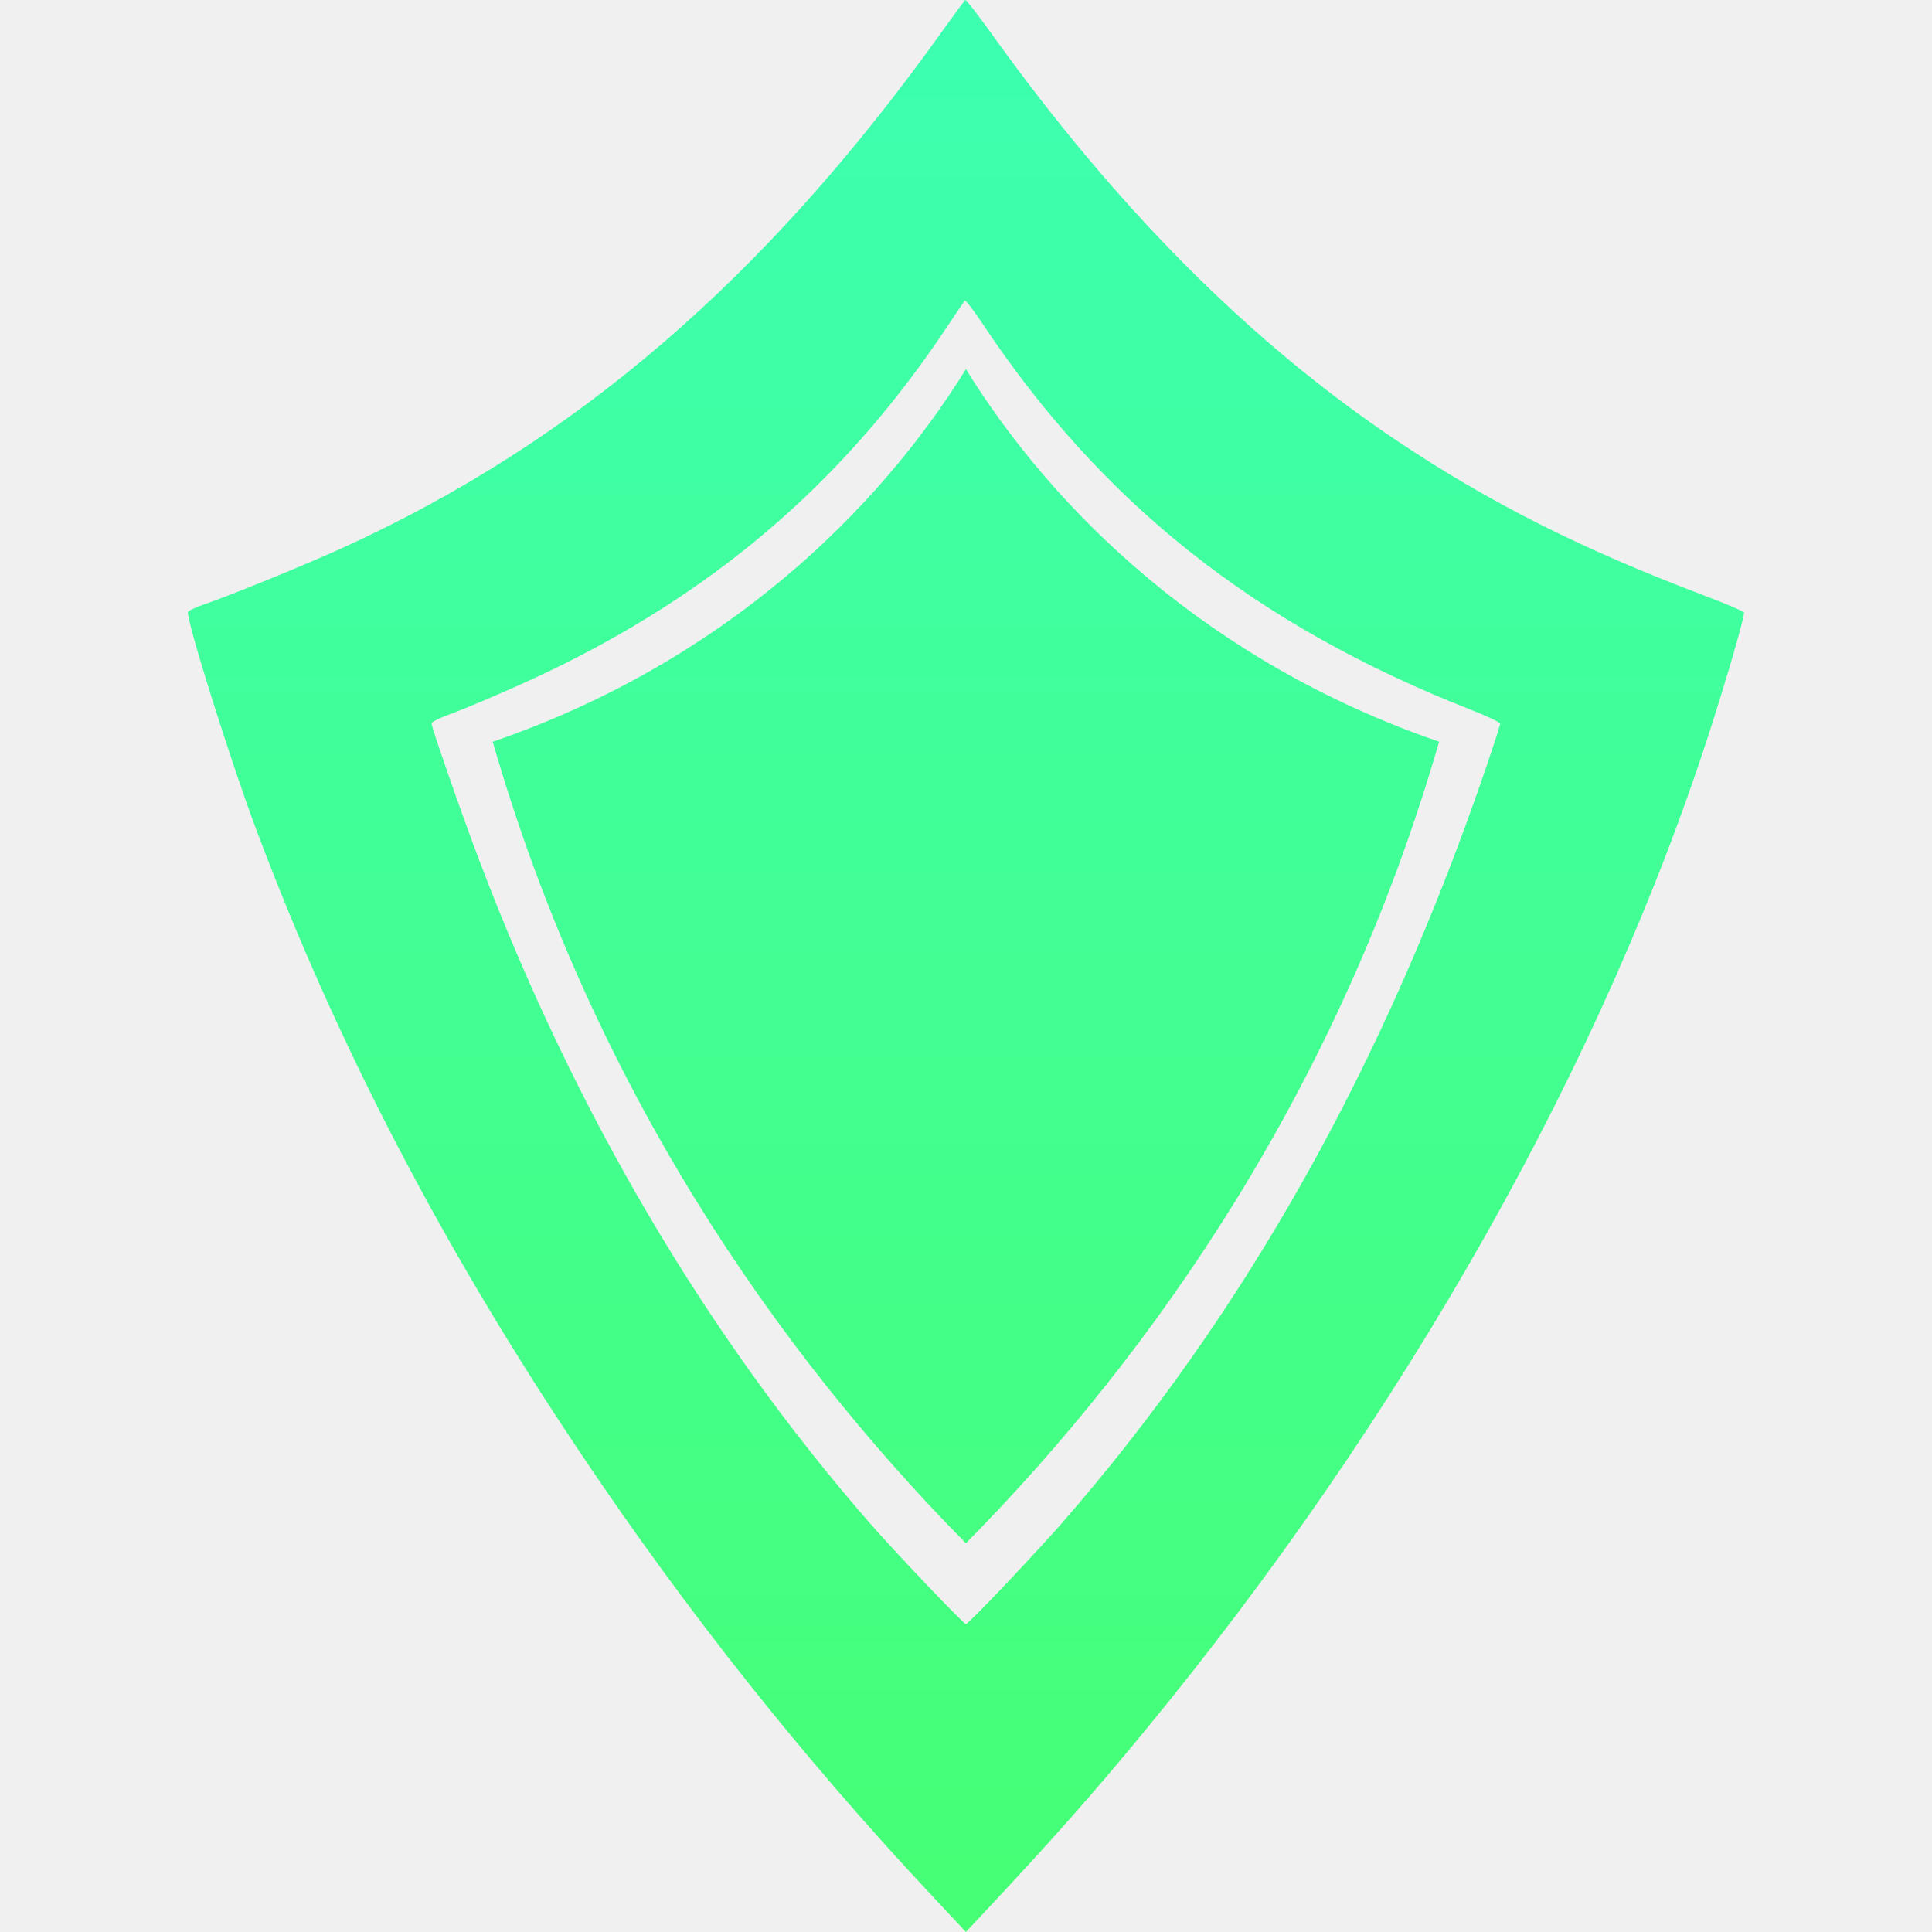
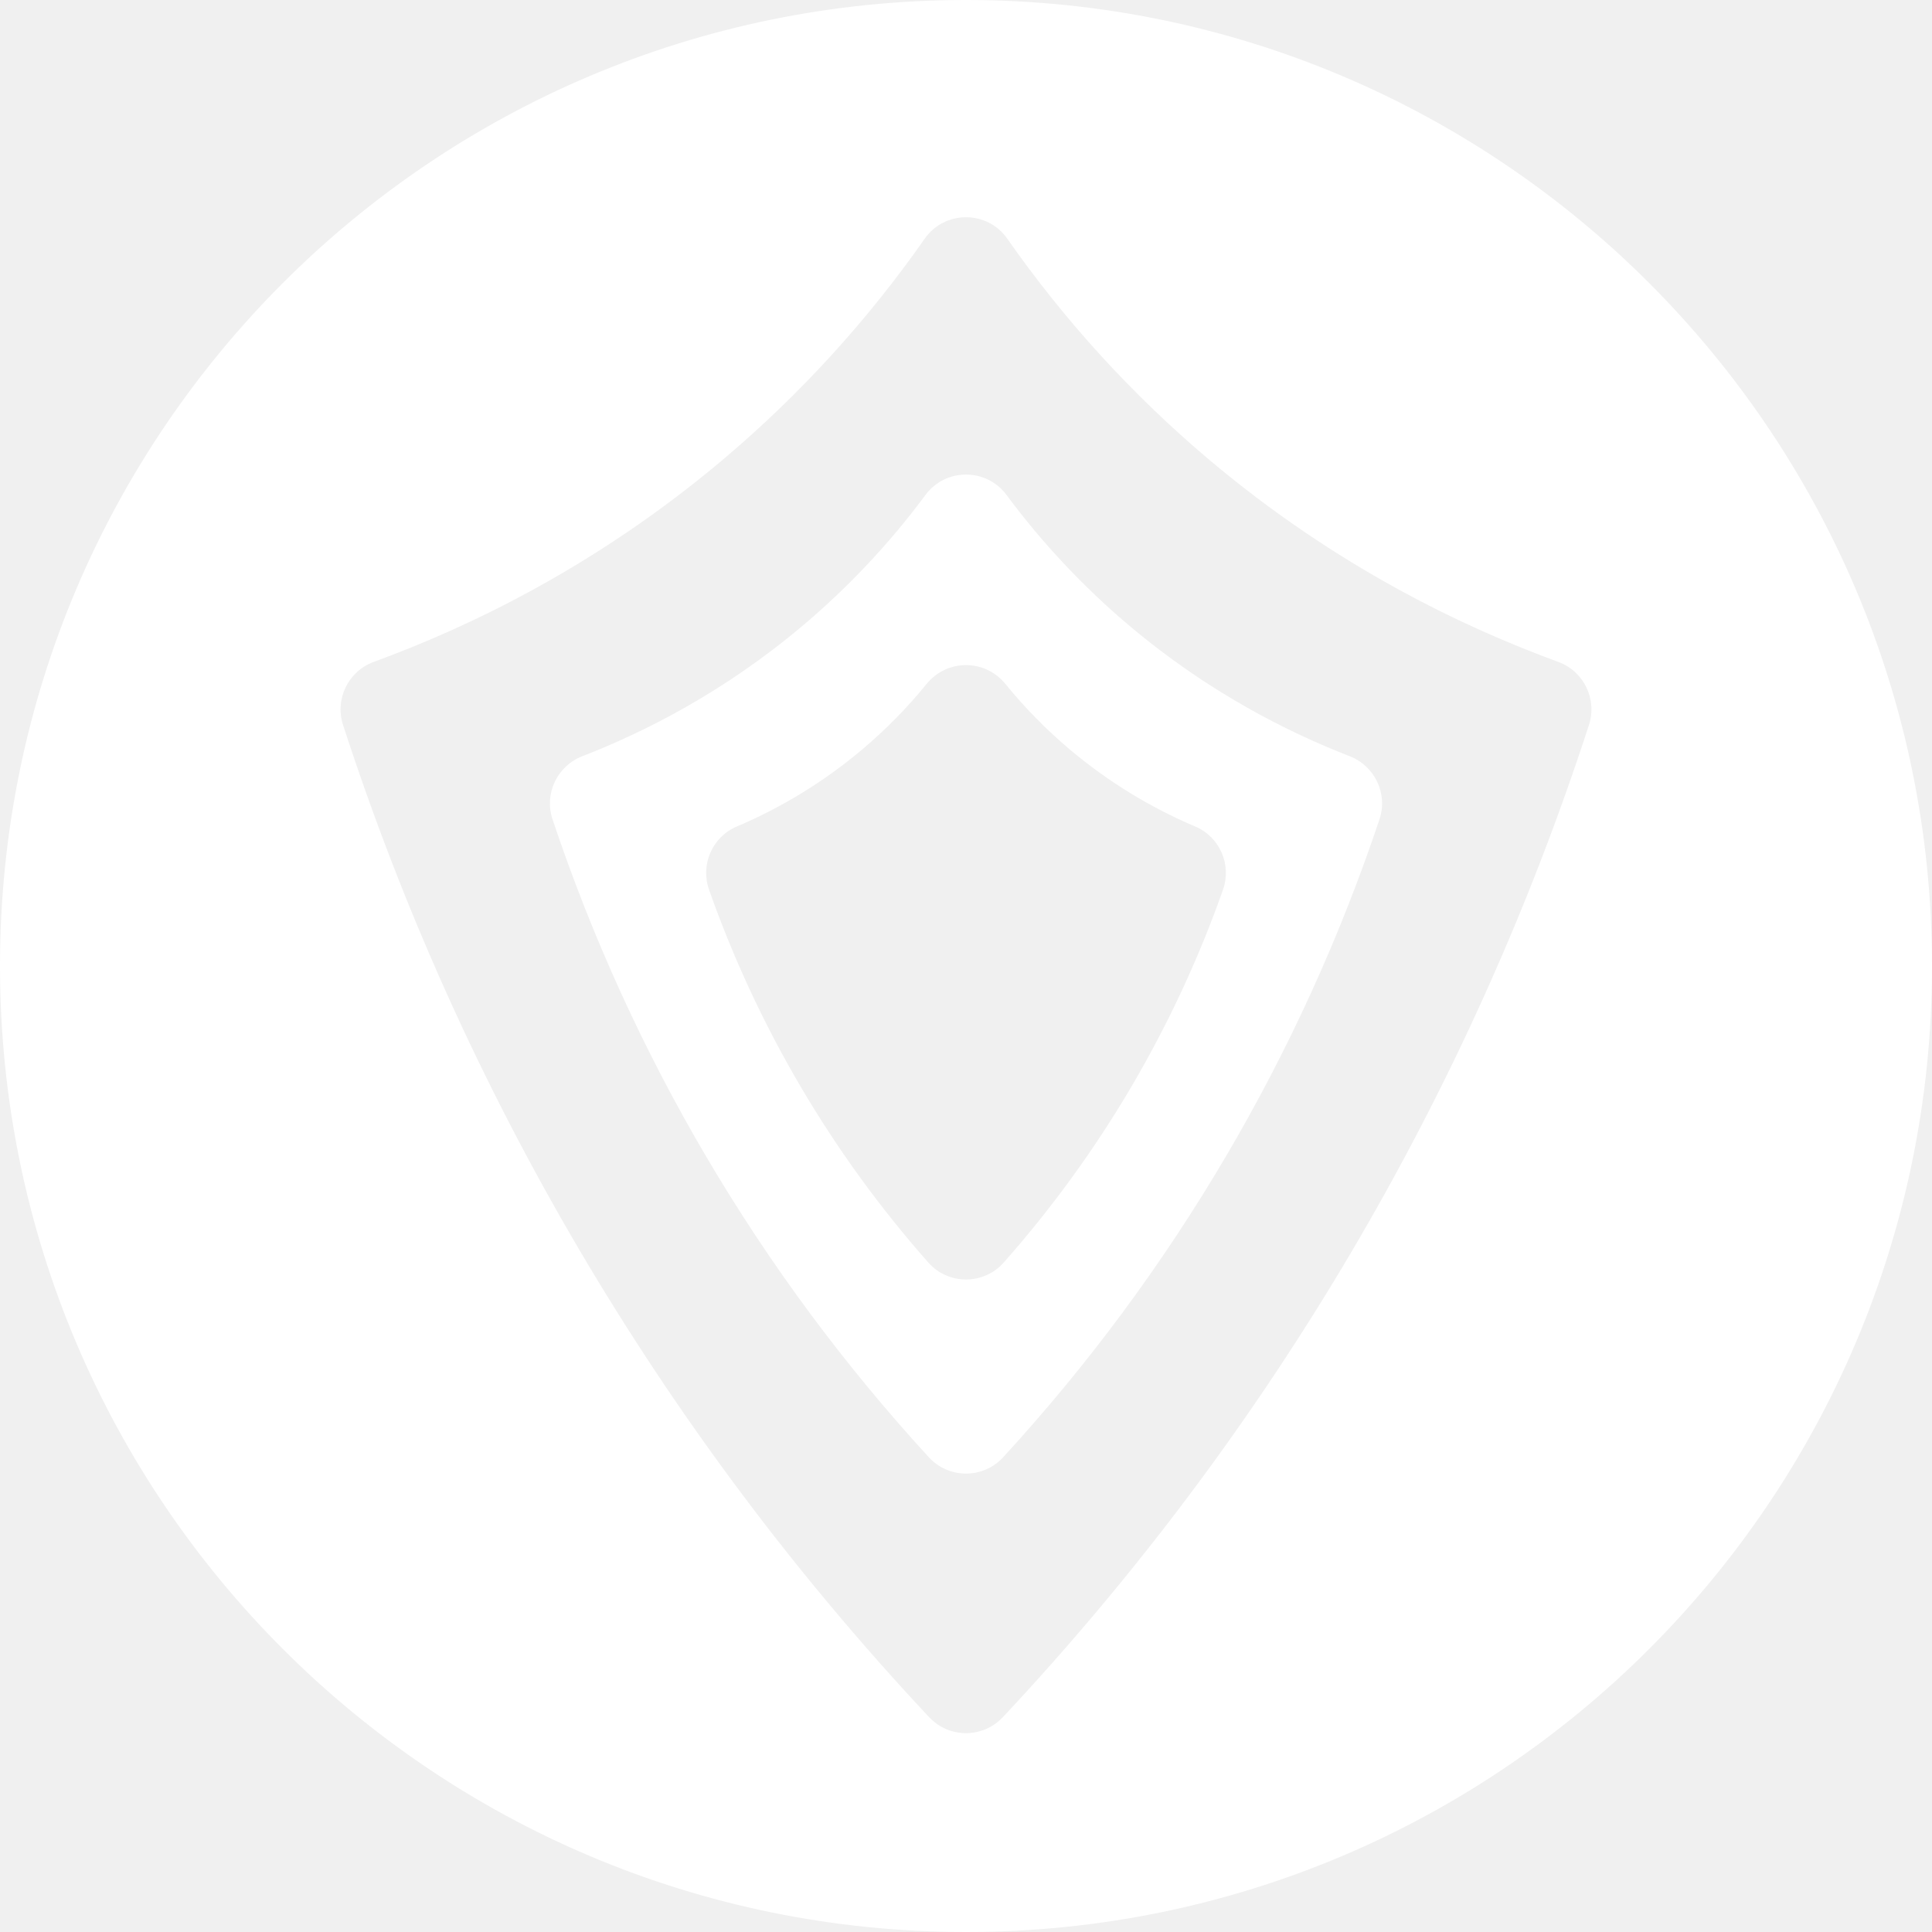
- <svg xmlns="http://www.w3.org/2000/svg" xmlns:xlink="http://www.w3.org/1999/xlink" width="64" height="64">
-   <defs>
-     <linearGradient id="a">
-       <stop offset="0" style="stop-color:#3cffb1;stop-opacity:1" />
-       <stop offset="1" style="stop-color:#46ff75;stop-opacity:1" />
-     </linearGradient>
-     <linearGradient xlink:href="#a" id="b" x1="122.875" x2="122.875" y1="5.461" y2="242.766" gradientTransform="matrix(.26968 0 0 .26968 -1.142 -1.473)" gradientUnits="userSpaceOnUse" />
-     <linearGradient xlink:href="#a" id="c" x1="122.875" x2="122.875" y1="5.461" y2="242.766" gradientTransform="translate(-.01 -1.238)" gradientUnits="userSpaceOnUse" />
-   </defs>
-   <path d="M31.997 12.23c2.898 4.678 8.003 9.705 15.675 12.34-3.287 11.406-9.424 20.219-15.675 26.552-6.253-6.333-12.39-15.146-15.675-26.551 7.673-2.636 12.78-7.663 15.675-12.34Z" style="fill:url(#b);fill-opacity:1;stroke:none;stroke-width:.27px;stroke-linecap:butt;stroke-linejoin:miter;stroke-opacity:1" />
-   <path d="M118.46 236.822c-15.717-16.807-29.817-34.57-42.835-53.965-16.979-25.294-30.097-50.51-39.93-76.75-3.23-8.62-8.666-25.964-8.372-26.71.062-.16.886-.556 1.83-.88 3.577-1.231 12.653-4.938 17.34-7.081C75.132 58.338 98.353 38.3 119.995 8.015c1.443-2.02 2.703-3.727 2.8-3.79.096-.065 1.545 1.795 3.22 4.132 15.382 21.465 31.882 38.024 49.874 50.054 11.291 7.549 22.595 13.25 37.348 18.838 2.815 1.066 5.158 2.058 5.207 2.206.114.341-1.767 6.92-3.864 13.515-13.158 41.379-37.826 85.153-69.957 124.137-6.293 7.635-11.406 13.405-19.91 22.465l-1.843 1.966zm9.325-38.027c2.564-2.716 5.644-6.063 6.844-7.438 22.601-25.906 39.732-56.447 52.217-93.09.907-2.662 1.649-4.977 1.649-5.143 0-.167-1.645-.95-3.654-1.74-26.368-10.364-45.223-25.287-59.975-47.471-1.077-1.62-2.036-2.857-2.132-2.75-.096.107-1.092 1.573-2.214 3.26-12.218 18.366-27.524 31.75-47.65 41.668-4.053 1.997-10.71 4.898-14.063 6.129-.86.315-1.562.72-1.562.901 0 .504 3.7 11.12 5.877 16.861 11.715 30.896 27.931 58.399 47.982 81.375 3.126 3.582 11.47 12.348 11.767 12.363.138.007 2.35-2.21 4.914-4.925z" style="fill:url(#c);fill-opacity:1;stroke:none;stroke-width:1;stroke-miterlimit:4;stroke-dasharray:none;stroke-opacity:1" transform="matrix(.26968 0 0 .26968 -1.139 -1.139)" />
+ <svg xmlns="http://www.w3.org/2000/svg" viewBox="0 0 400 400">
+   <path fill="#fff" d="M279.424 156.56c-12.72-4.936-29.208-13.18-45.648-27.05a160.8 160.8 0 0 1-25.396-27.043c-4.171-5.62-12.588-5.62-16.76 0a160.6 160.6 0 0 1-25.396 27.043c-16.44 13.871-32.925 22.115-45.647 27.05-5.225 2.028-7.96 7.77-6.18 13.084a368 368 0 0 0 31.79 69.776 368.3 368.3 0 0 0 46.124 62.294c4.135 4.502 11.242 4.503 15.378 0a368 368 0 0 0 46.125-62.294 368.3 368.3 0 0 0 31.789-69.776c1.78-5.315-.954-11.056-6.18-13.084m-26.215 27.651a234 234 0 0 1-18.992 40.82 234 234 0 0 1-26.404 36.361c-4.142 4.684-11.472 4.684-15.614 0a234 234 0 0 1-45.397-77.183c-1.835-5.2.673-10.935 5.749-13.092a102.3 102.3 0 0 0 25.98-15.962 102 102 0 0 0 13.325-13.567c4.217-5.18 12.074-5.18 16.291 0a102 102 0 0 0 13.325 13.567 102.3 102.3 0 0 0 25.987 15.963c5.077 2.157 7.585 7.892 5.75 13.093" />
+   <path fill="#fff" d="M200 0C89.543 0 0 89.543 0 200s89.543 200 200 200 200-89.543 200-200S310.457 0 200 0m128.972 150.107a547.84 547.84 0 0 1-121.337 205.41c-4.138 4.416-11.133 4.416-15.272.001a548 548 0 0 1-72.454-96.816 548 548 0 0 1-48.881-108.595 10.466 10.466 0 0 1 6.366-13.077c19.437-7.107 45.924-19.63 72.334-41.917a239.3 239.3 0 0 0 41.732-45.701c4.14-5.916 12.94-5.916 17.08 0a239.2 239.2 0 0 0 41.732 45.707c26.406 22.281 52.896 34.804 72.334 41.912a10.466 10.466 0 0 1 6.366 13.076" />
</svg>
